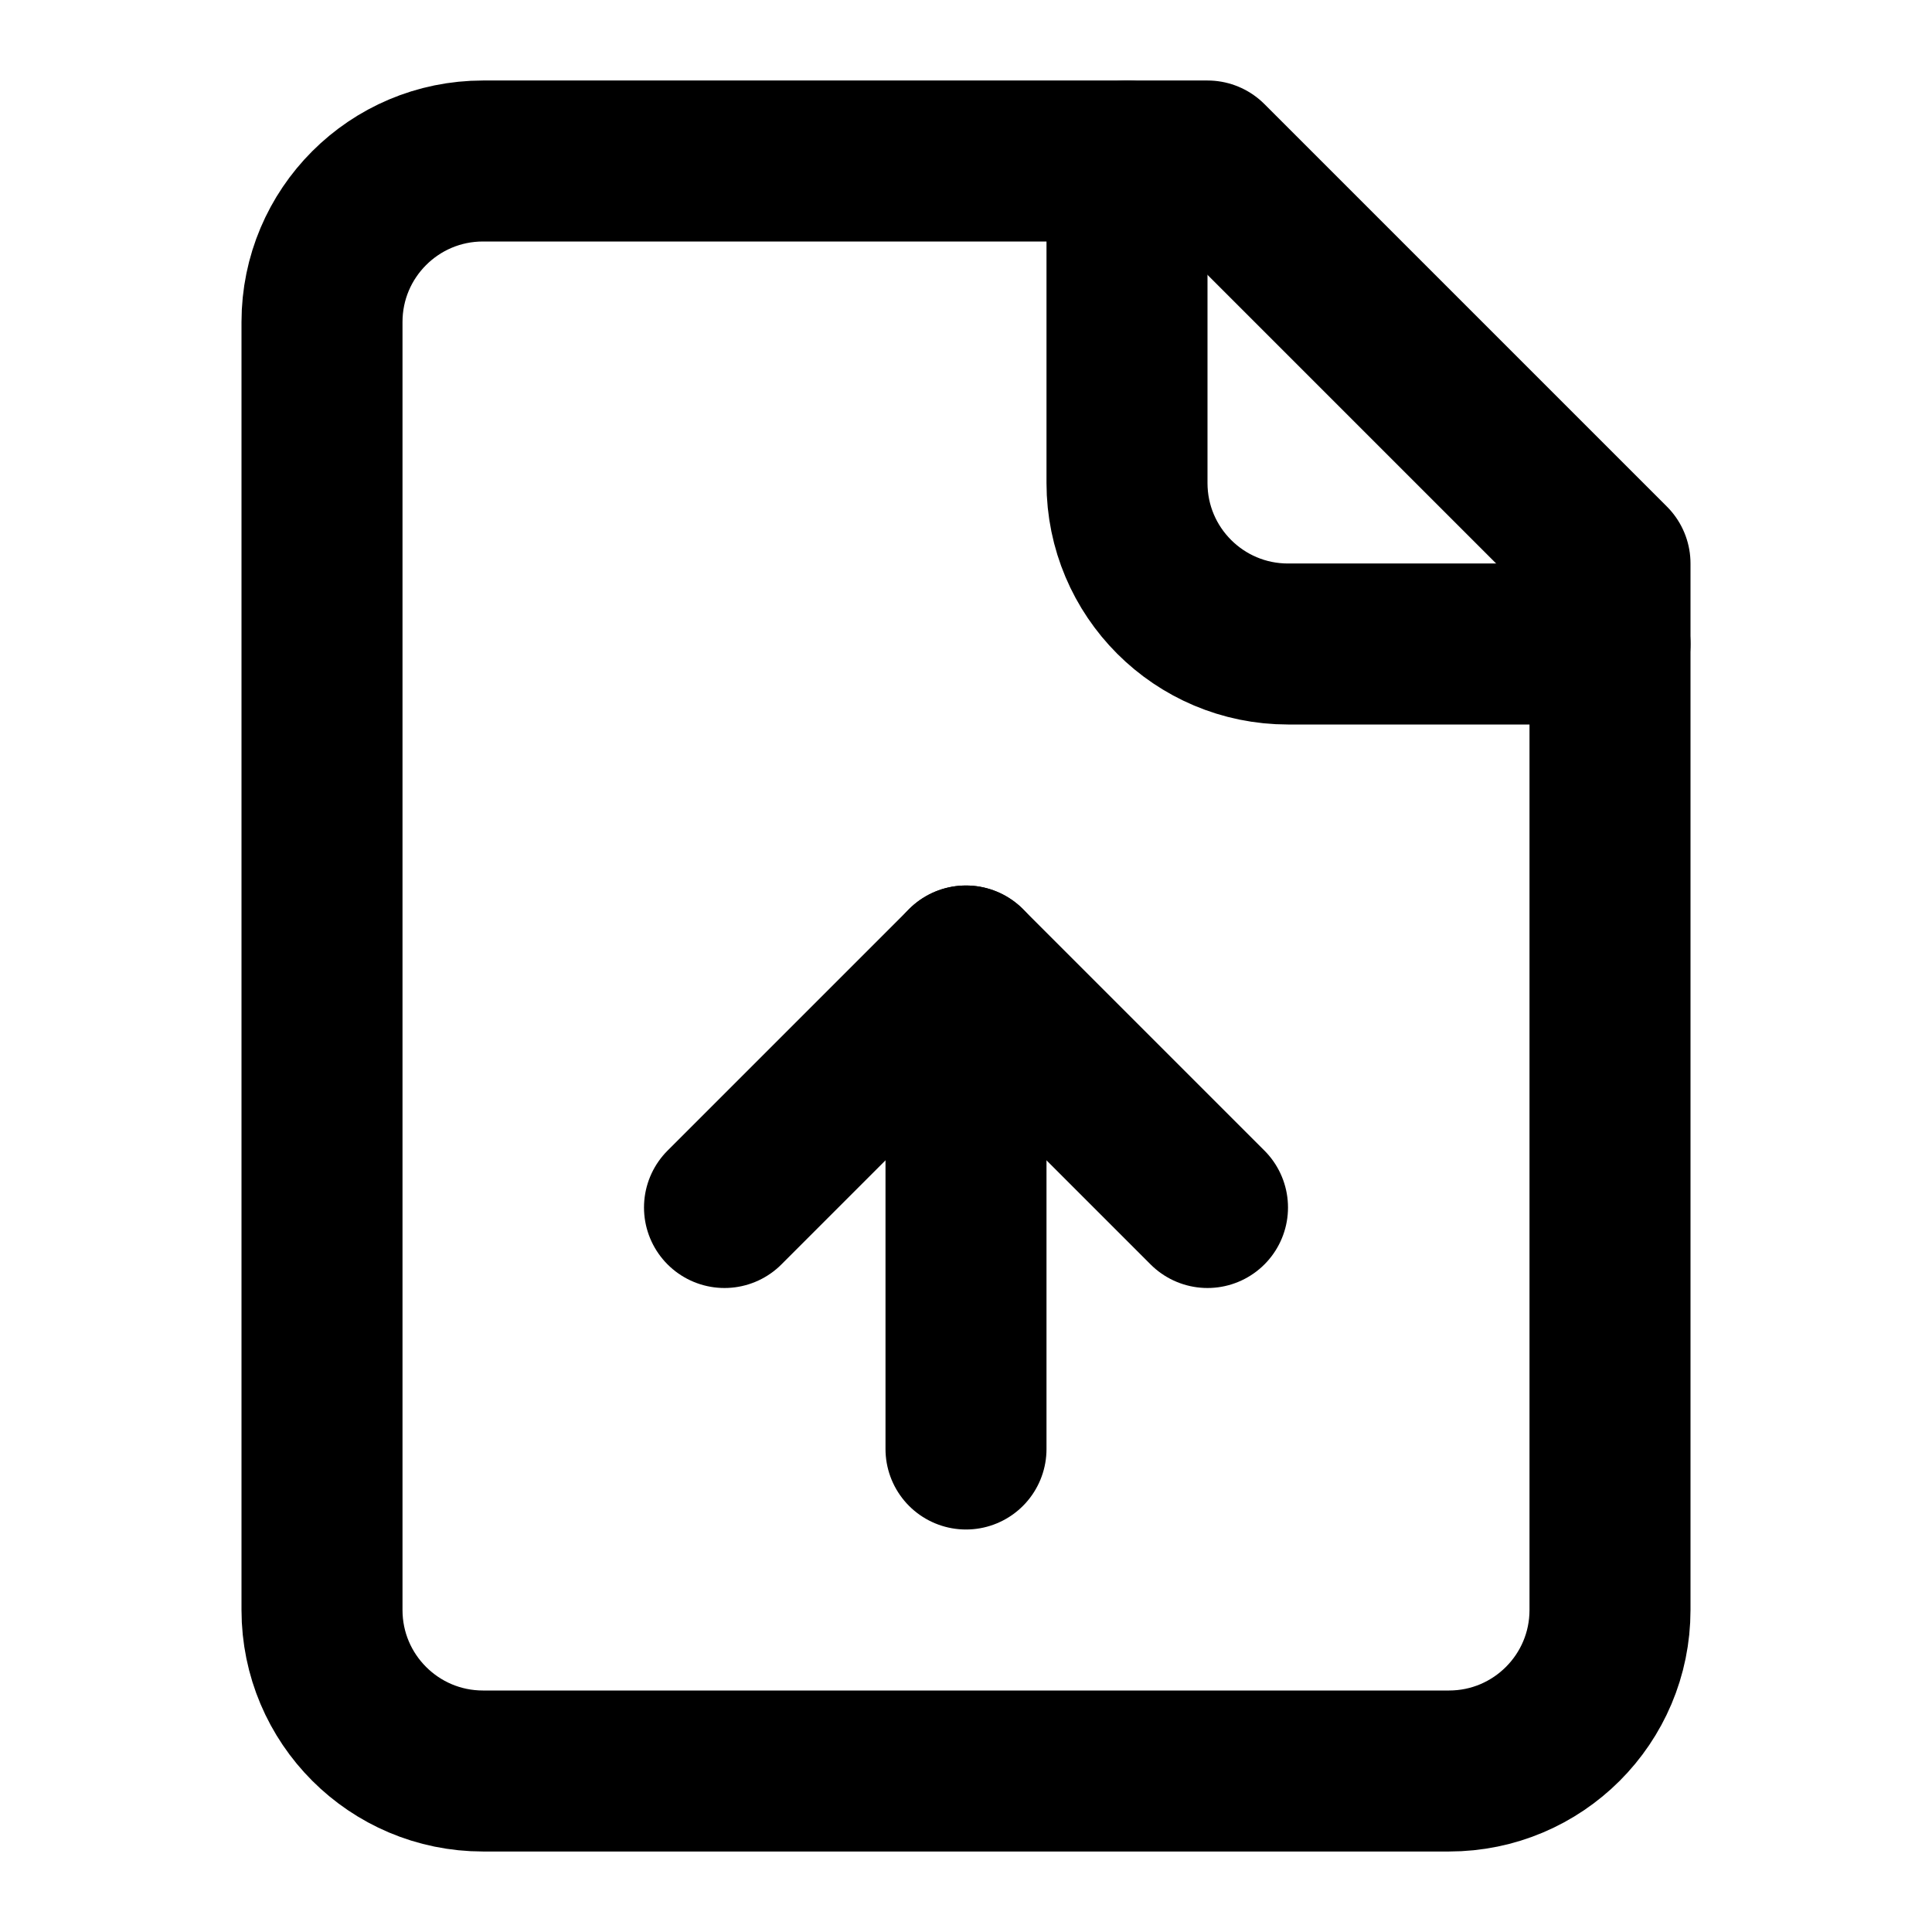
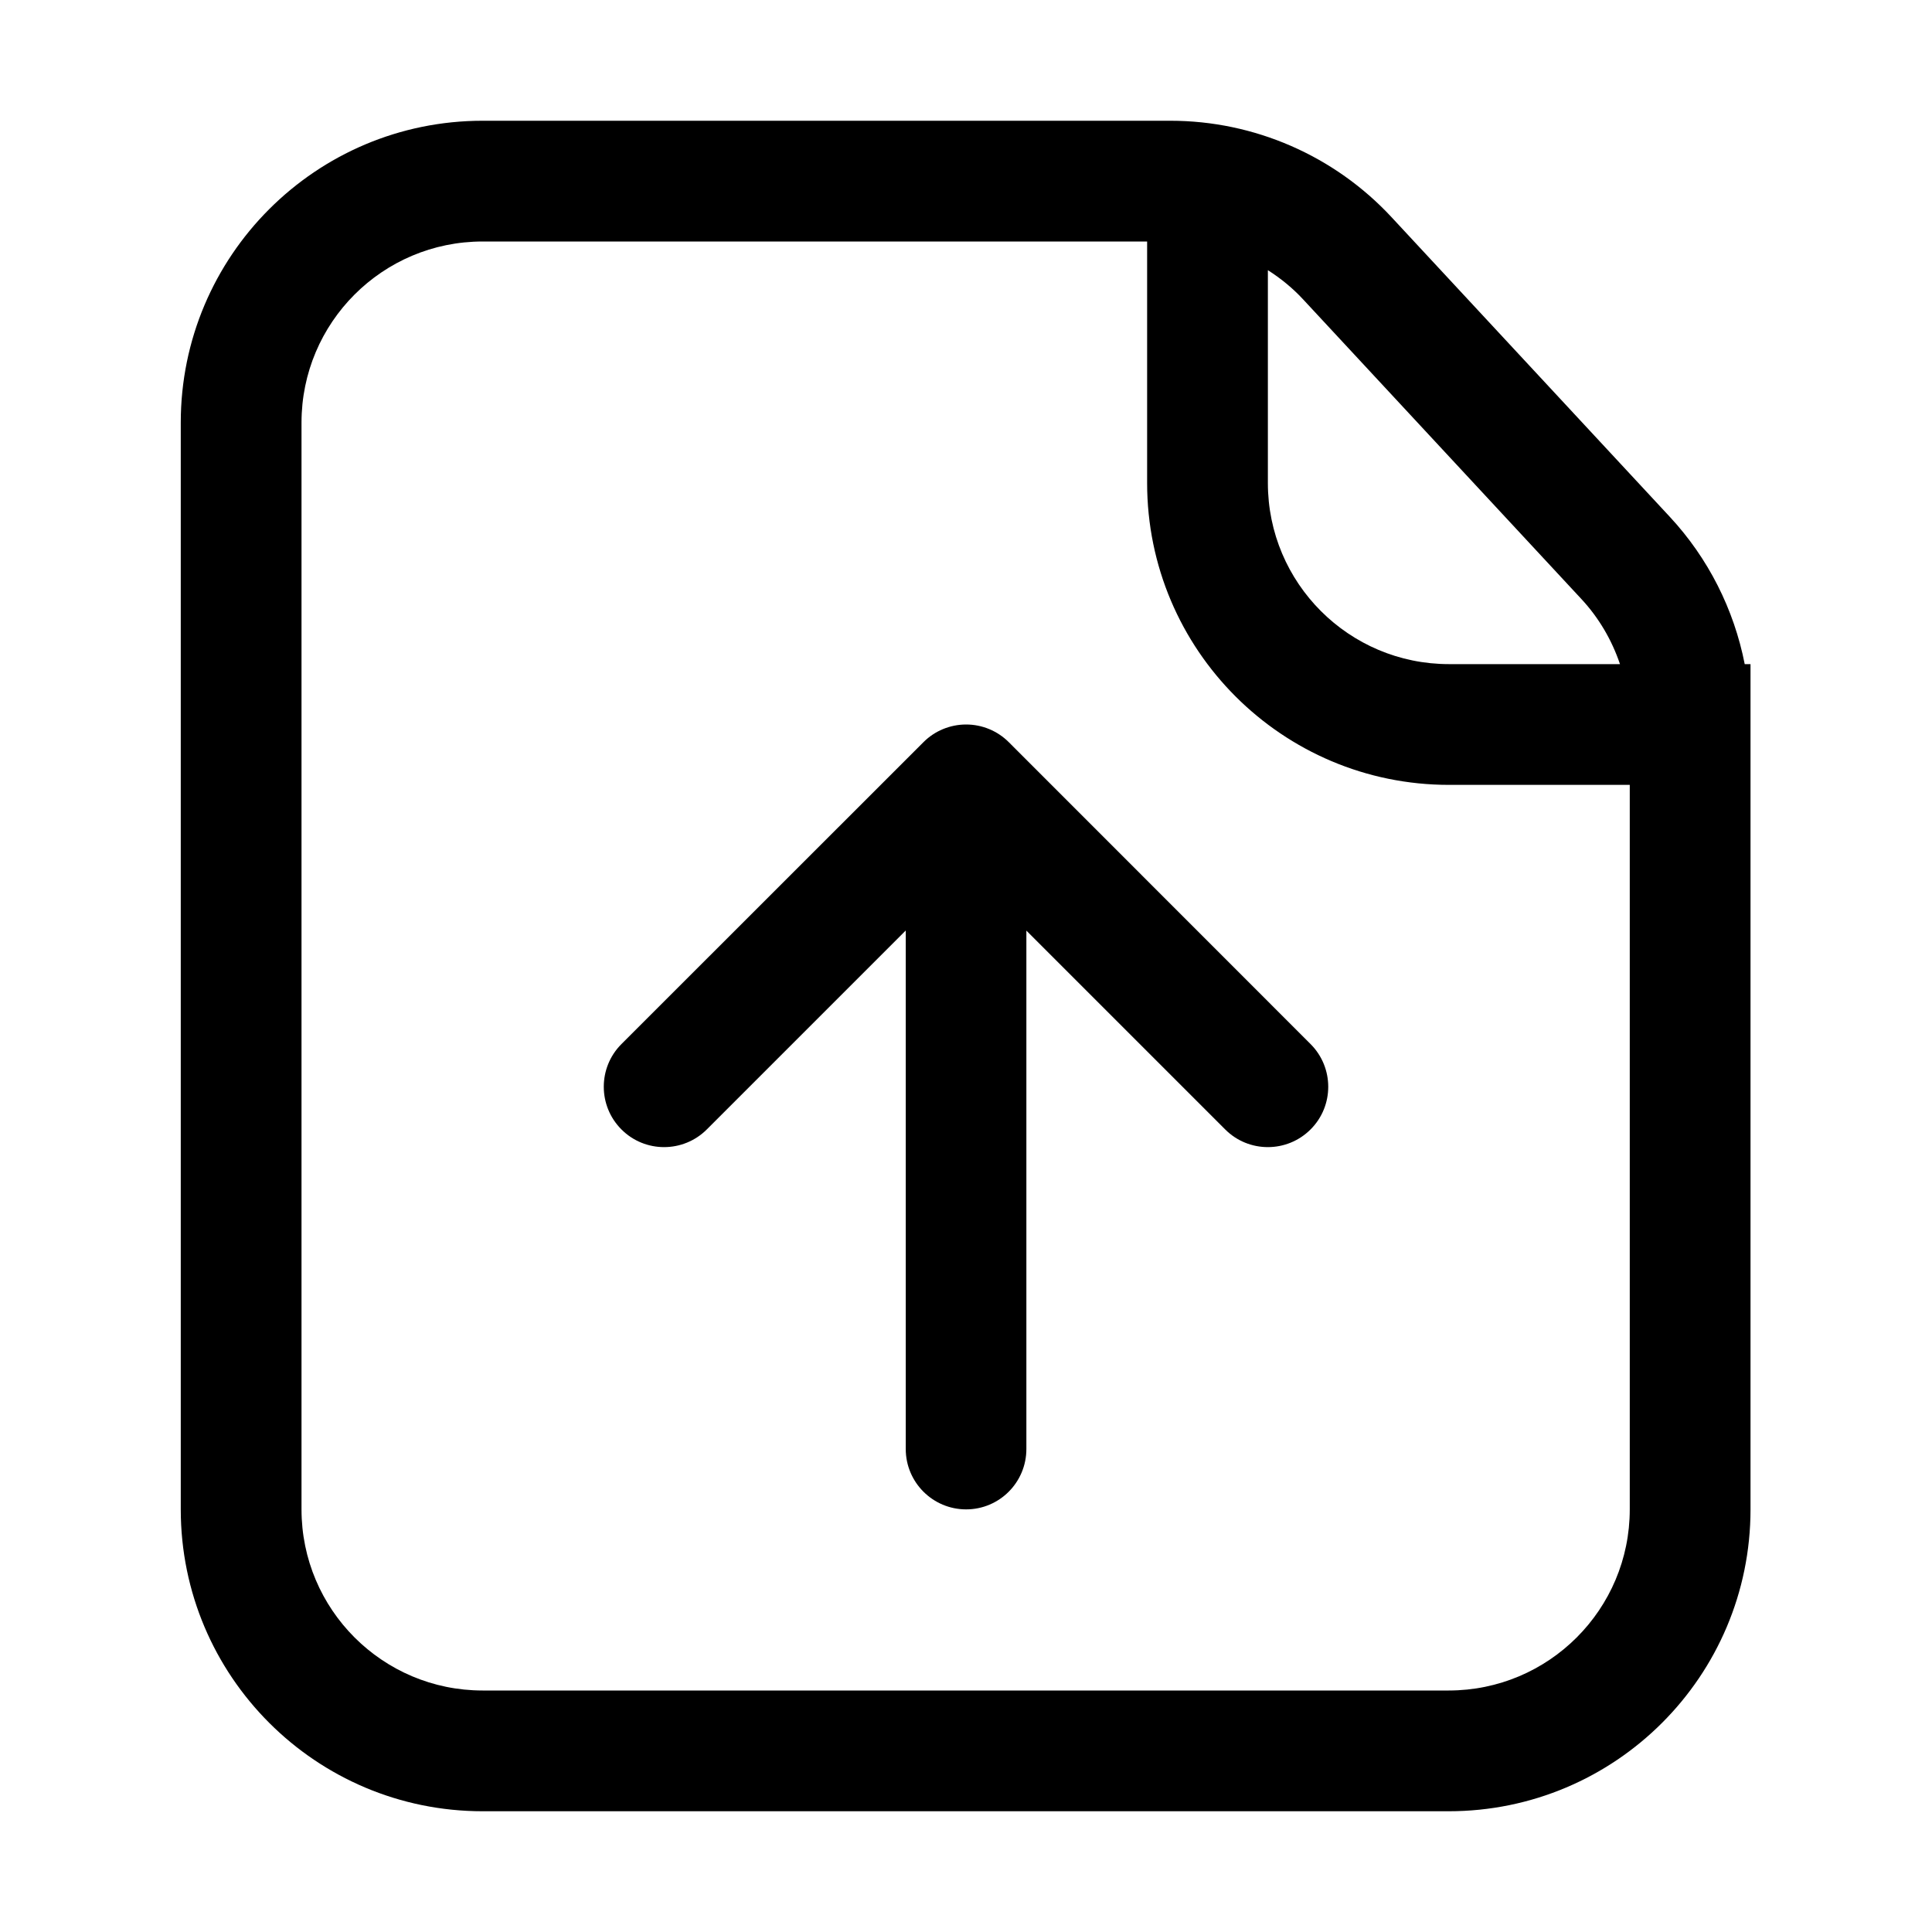
- <svg xmlns="http://www.w3.org/2000/svg" class="size-full" viewBox="0 0 24 24" fill="none" stroke="currentColor" stroke-width="2" stroke-linecap="round" stroke-linejoin="round">
-   <path d="M15 2H6a2 2 0 0 0-2 2v16a2 2 0 0 0 2 2h12a2 2 0 0 0 2-2V7Z" />
-   <path d="M14 2v4a2 2 0 0 0 2 2h4" />
-   <path d="M12 12v6" />
-   <path d="m15 15-3-3-3 3" />
+ <svg xmlns="http://www.w3.org/2000/svg" viewBox="0 0 32 32" fill="none">
+   <path d="M19.385 2C20.775 2 22.103 2.579 23.049 3.598L27.658 8.561C28.295 9.247 28.72 10.093 28.898 11H28.994V25C28.994 27.761 26.756 30 23.994 30H7.994C5.233 30 2.994 27.761 2.994 25V7C2.994 4.239 5.233 2 7.994 2H19.385ZM7.994 4C6.337 4 4.994 5.343 4.994 7V25C4.994 26.657 6.337 28 7.994 28H23.994C25.651 28 26.994 26.657 26.994 25V13H24C21.239 13 19 10.761 19 8V4H7.994ZM16.002 12C16.267 12 16.521 12.105 16.709 12.293L21.707 17.293C22.097 17.683 22.098 18.317 21.707 18.707C21.317 19.097 20.683 19.098 20.293 18.707L17 15.414V24C17 24.552 16.554 25 16.002 25C15.45 25 15.002 24.552 15.002 24V15.412L11.707 18.707C11.316 19.097 10.683 19.098 10.293 18.707C9.903 18.317 9.903 17.683 10.293 17.293L15.295 12.293C15.482 12.105 15.737 12 16.002 12ZM21 8C21 9.657 22.343 11 24 11H26.832C26.698 10.603 26.483 10.234 26.193 9.922L21.584 4.959C21.41 4.771 21.212 4.61 21 4.475V8Z" fill="currentColor" />
</svg>
